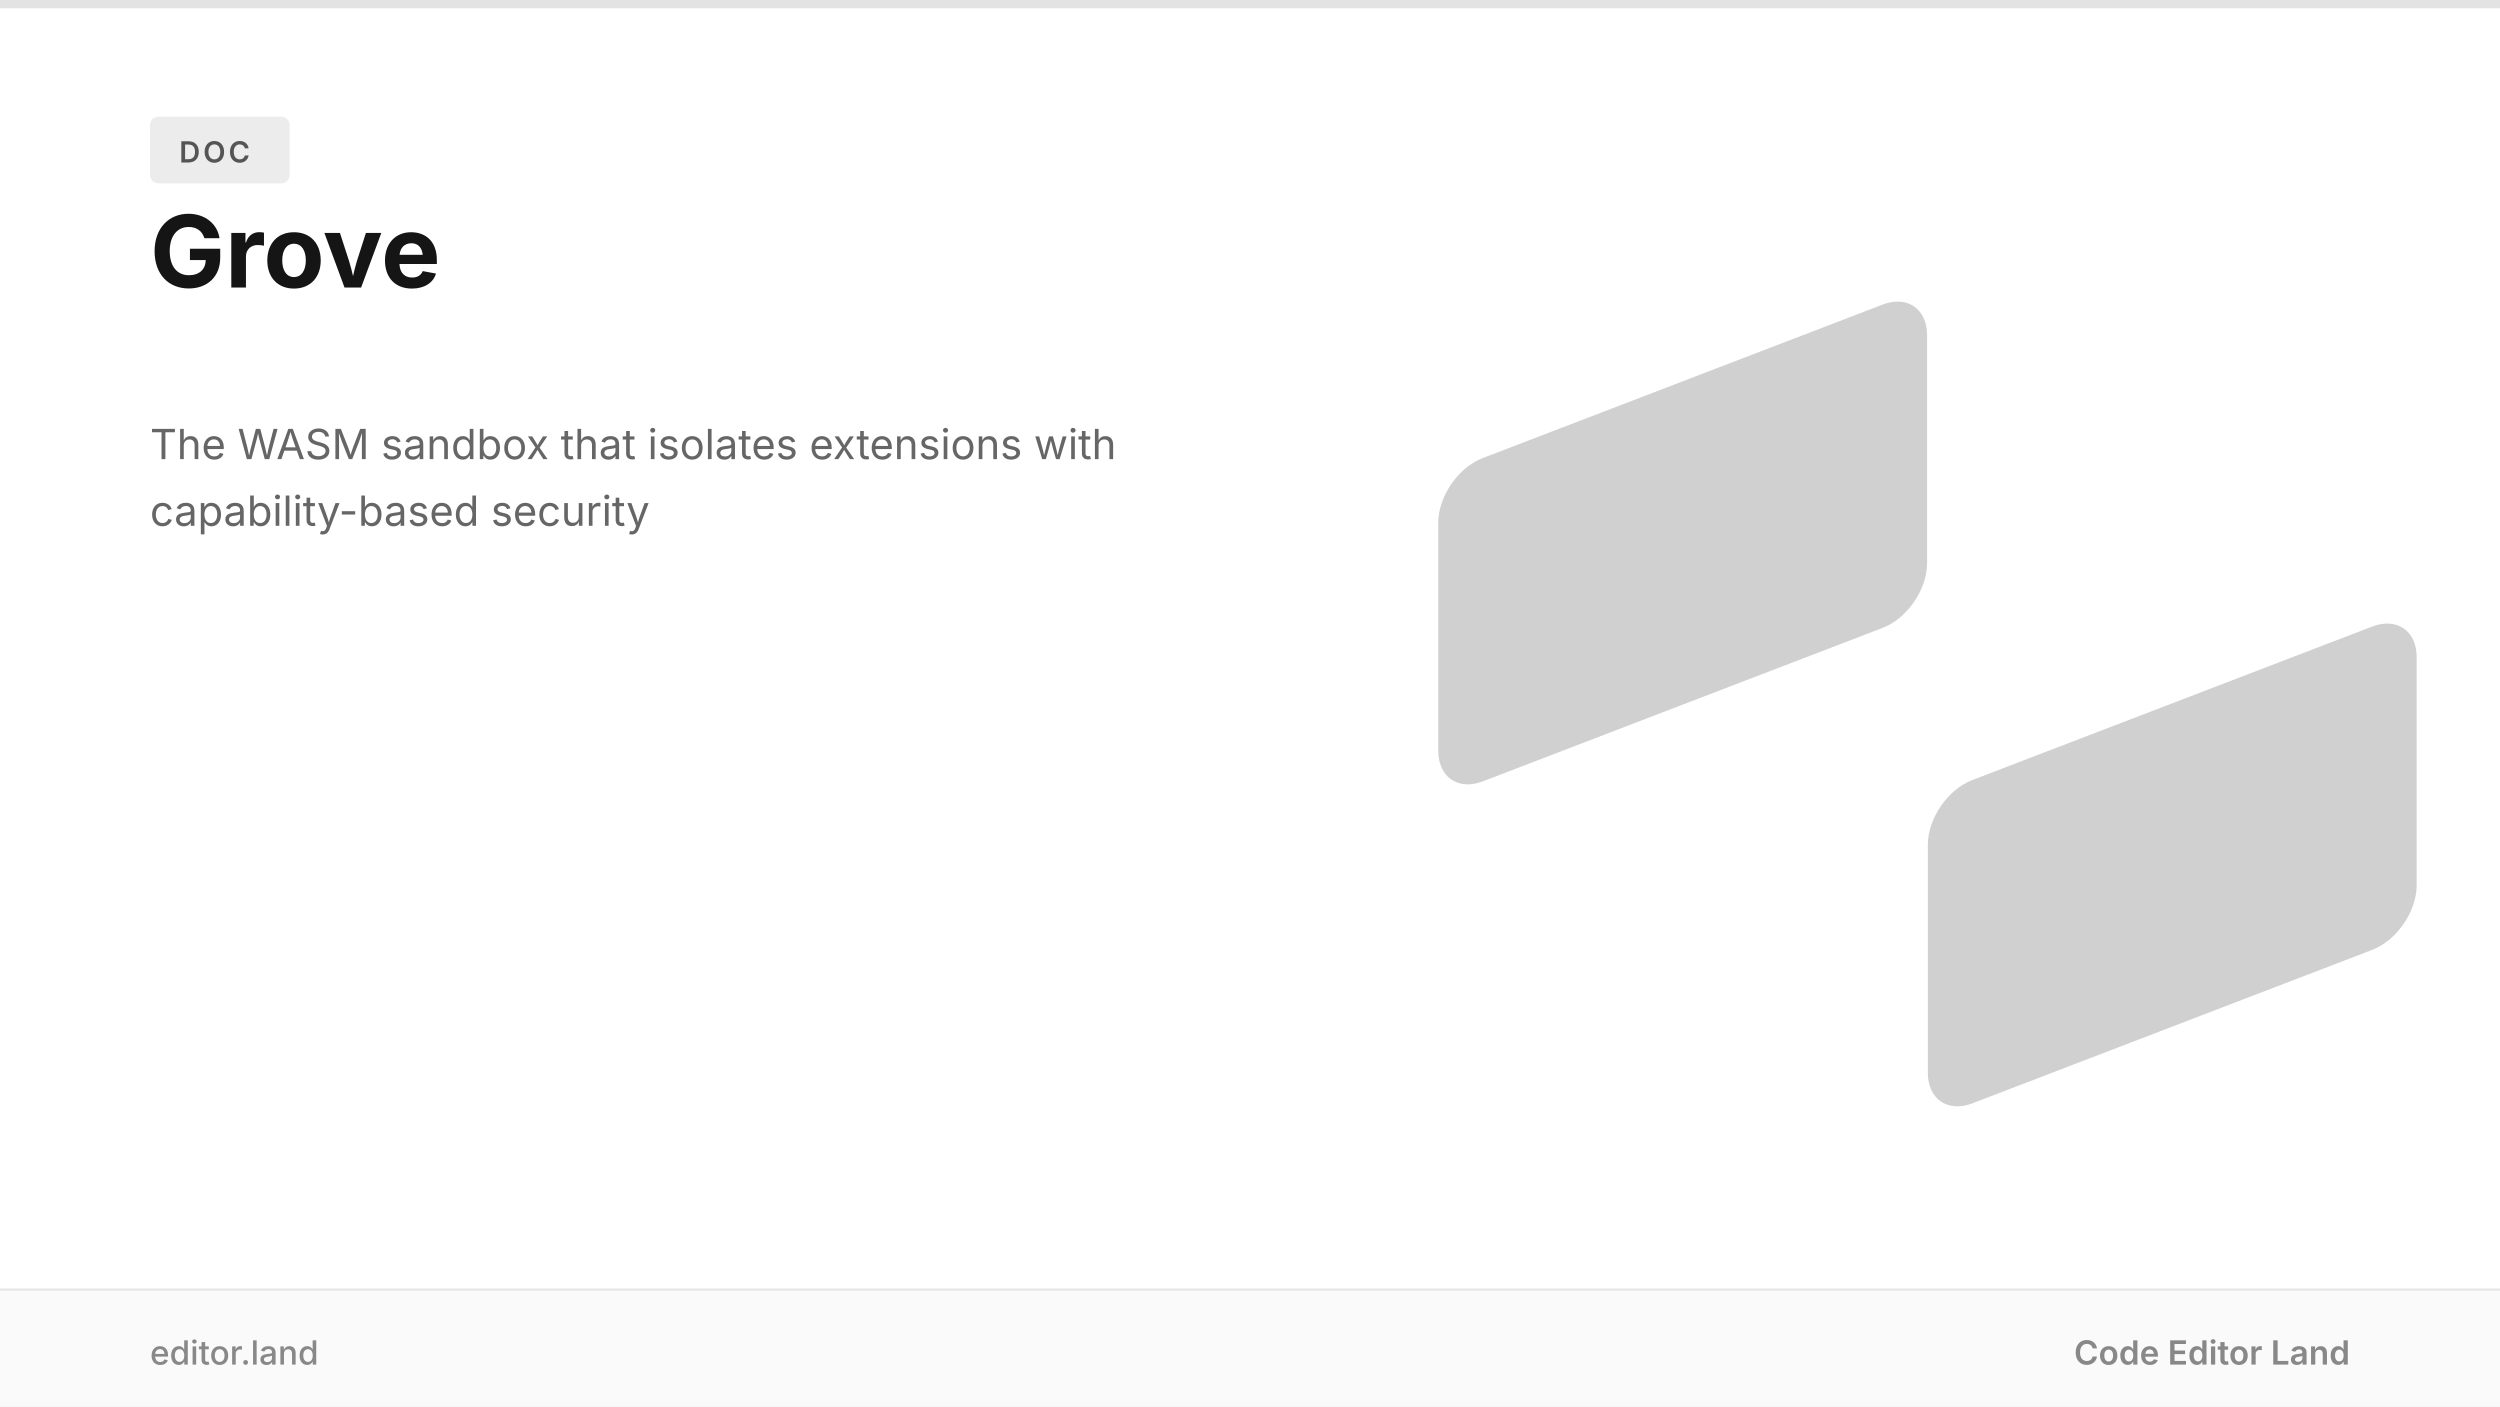
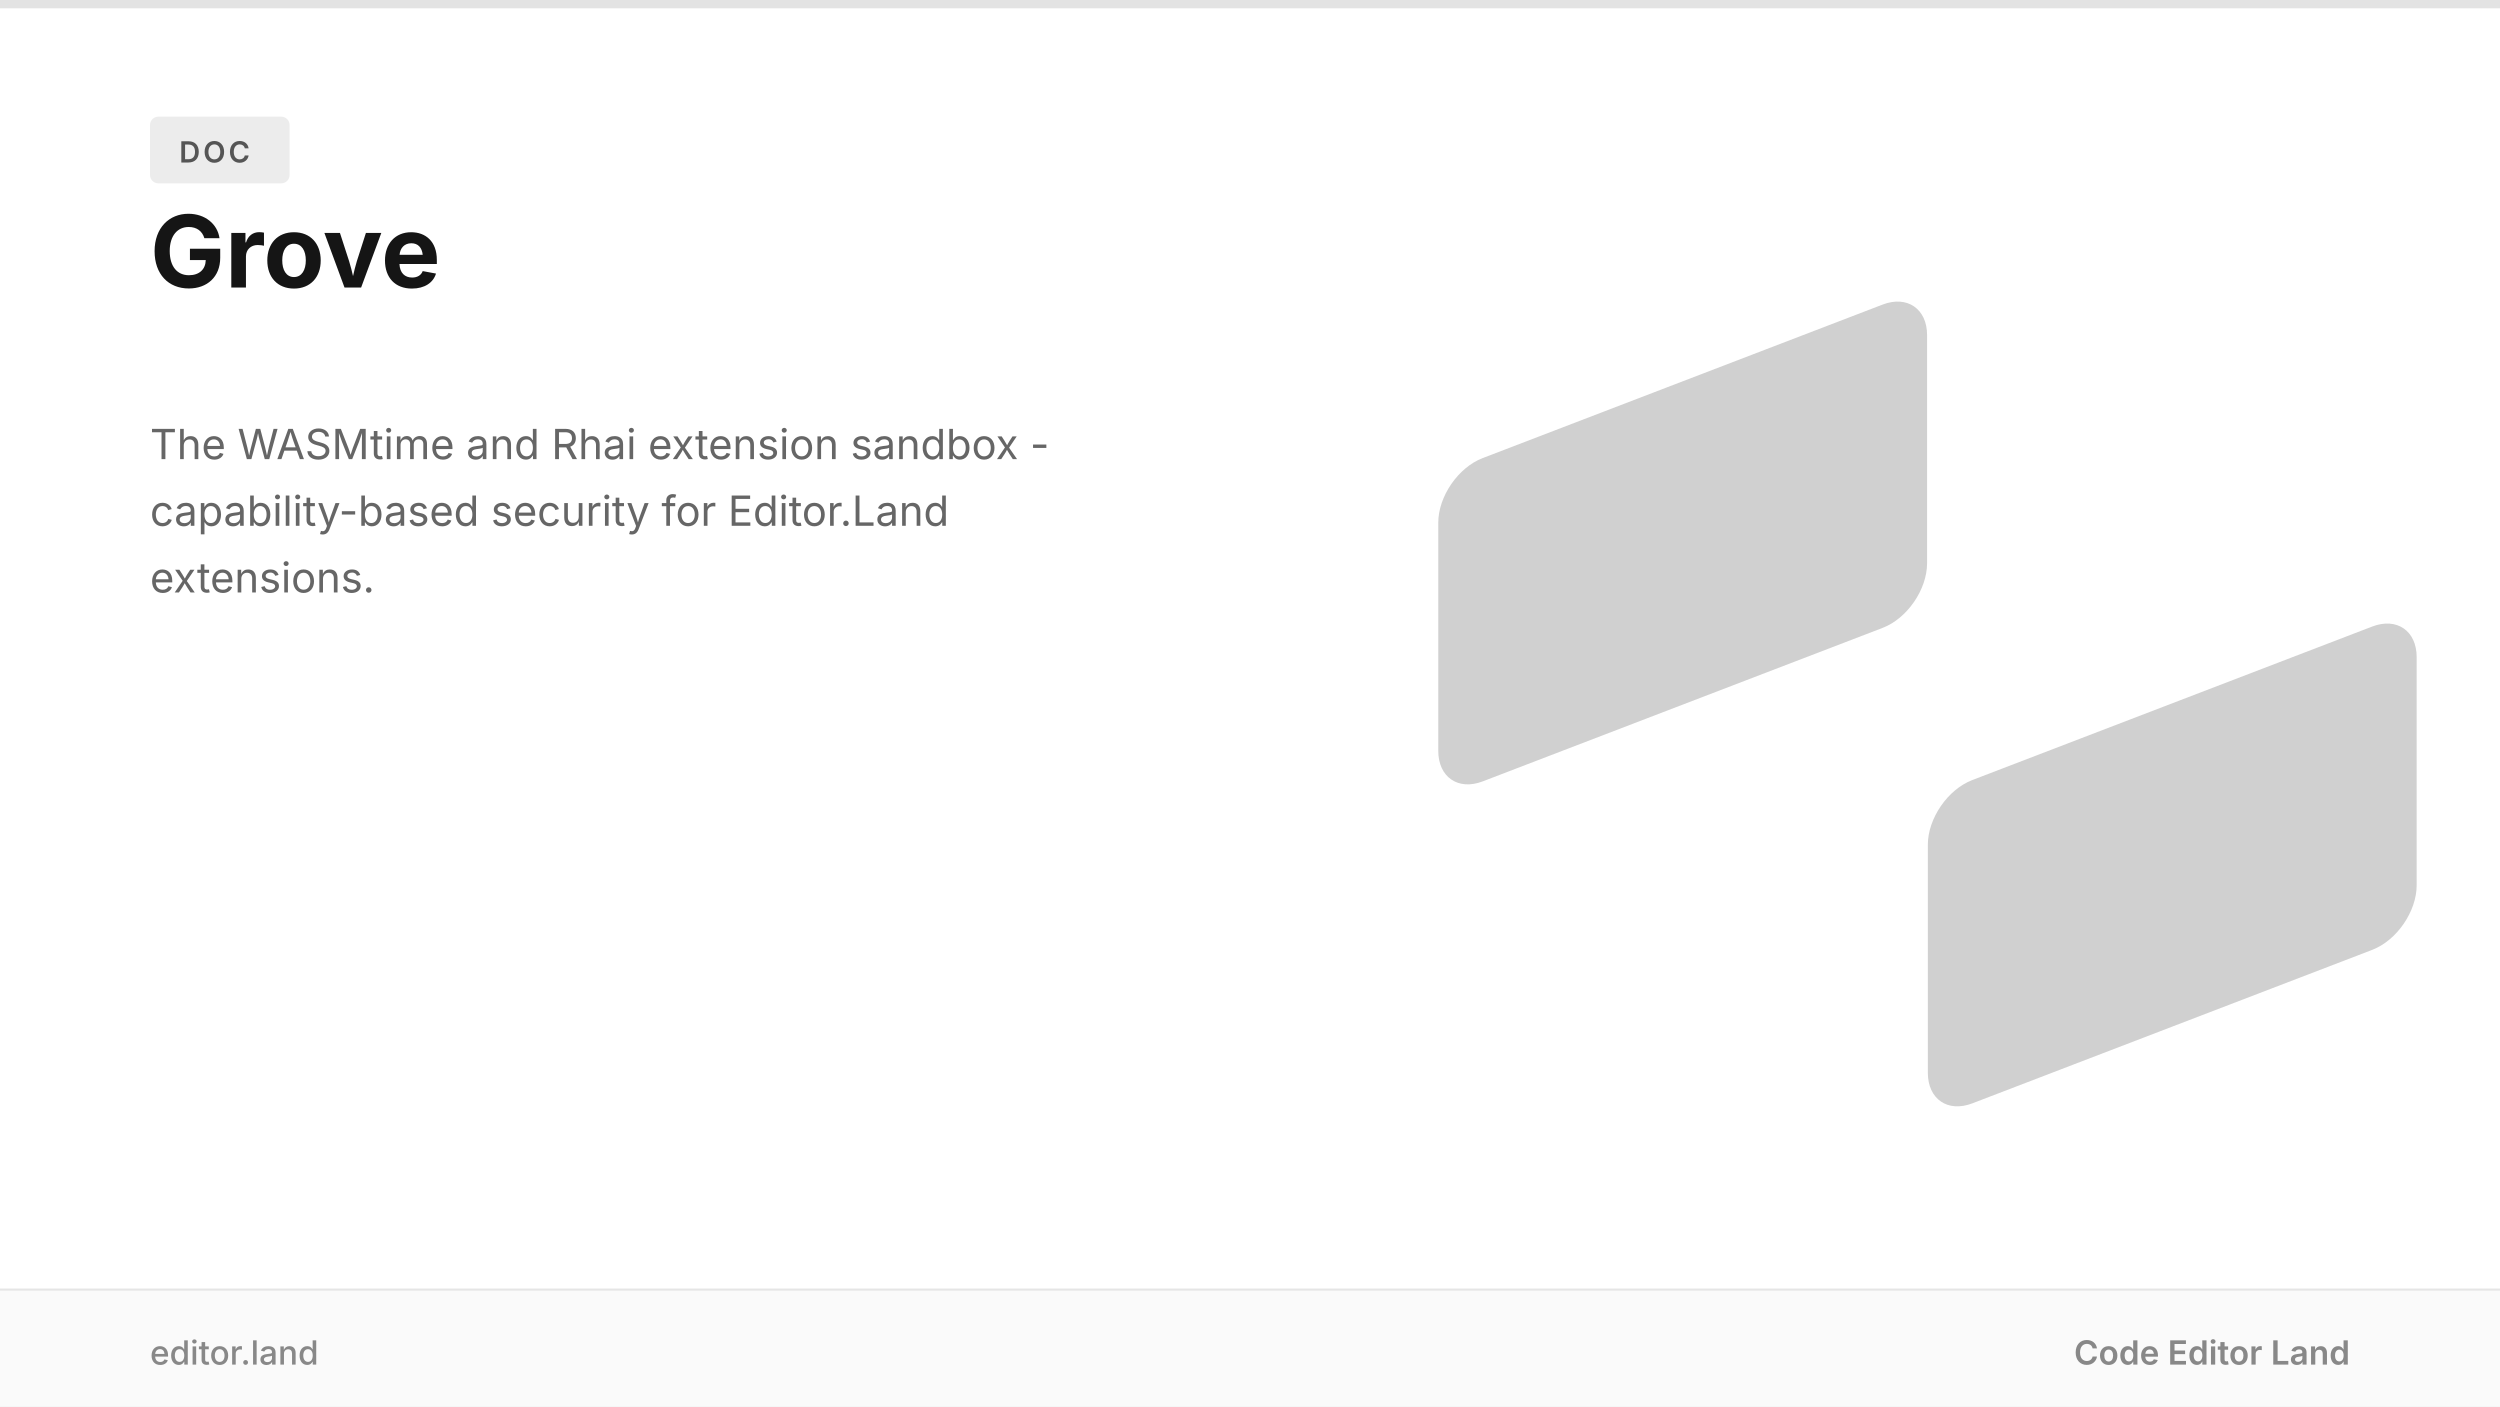
<svg xmlns="http://www.w3.org/2000/svg" width="1200" height="675" viewBox="0 0 1200 675">
  <path fill="#fff" d="M0 0h1200v675H0z" />
  <path fill="#151515" fill-opacity=".12" d="M0 0h1200v4H0z" />
  <rect width="1005.28" height="620.771" fill="#151515" fill-opacity=".2" rx="91.389" transform="matrix(-.2334 .08959 0 .25 925 138)" />
  <rect width="1005.28" height="620.771" fill="#151515" fill-opacity=".2" rx="91.389" transform="matrix(-.2334 .08959 0 .25 1160 292.55)" />
  <rect width="67" height="32" x="72" y="56" fill="#151515" fill-opacity=".08" rx="4" />
  <text x="86" y="78" fill="#555" font-family="system-ui, -apple-system, 'Segoe UI', sans-serif" font-size="14" font-weight="600" letter-spacing=".1em">DOC</text>
  <text x="72" y="138" fill="#151515" font-family="system-ui, -apple-system, 'Segoe UI', sans-serif" font-size="48" font-weight="700">Grove</text>
-   <text x="72" y="220.4" fill="#666" font-family="system-ui, -apple-system, 'Segoe UI', sans-serif" font-size="20" font-weight="400">The WASM sandbox
- 		that isolates extensions with</text>
-   <text x="72" y="252.4" fill="#666" font-family="system-ui, -apple-system, 'Segoe UI', sans-serif" font-size="20" font-weight="400">capability-based
- 		security</text>
+   <text x="72" y="220.4" fill="#666" font-family="system-ui, -apple-system, 'Segoe UI', sans-serif" font-size="20" font-weight="400">The WASMtime and Rhai extension sandbox -</text>
+   <text x="72" y="252.4" fill="#666" font-family="system-ui, -apple-system, 'Segoe UI', sans-serif" font-size="20" font-weight="400">capability-based security for Editor.Land</text>
+   <text x="72" y="284.4" fill="#666" font-family="system-ui, -apple-system, 'Segoe UI', sans-serif" font-size="20" font-weight="400">extensions.</text>
  <path fill="#fafafa" d="M0 619h1200v56H0z" />
  <path stroke="#e5e5e5" d="M0 619h1200" />
  <text x="72" y="655" fill="#888" font-family="system-ui, -apple-system, 'Segoe UI', sans-serif" font-size="16" font-weight="500">editor.land</text>
  <text x="1128" y="655" fill="#888" font-family="system-ui, -apple-system, 'Segoe UI', sans-serif" font-size="16" font-weight="600" text-anchor="end">Code Editor Land</text>
</svg>
